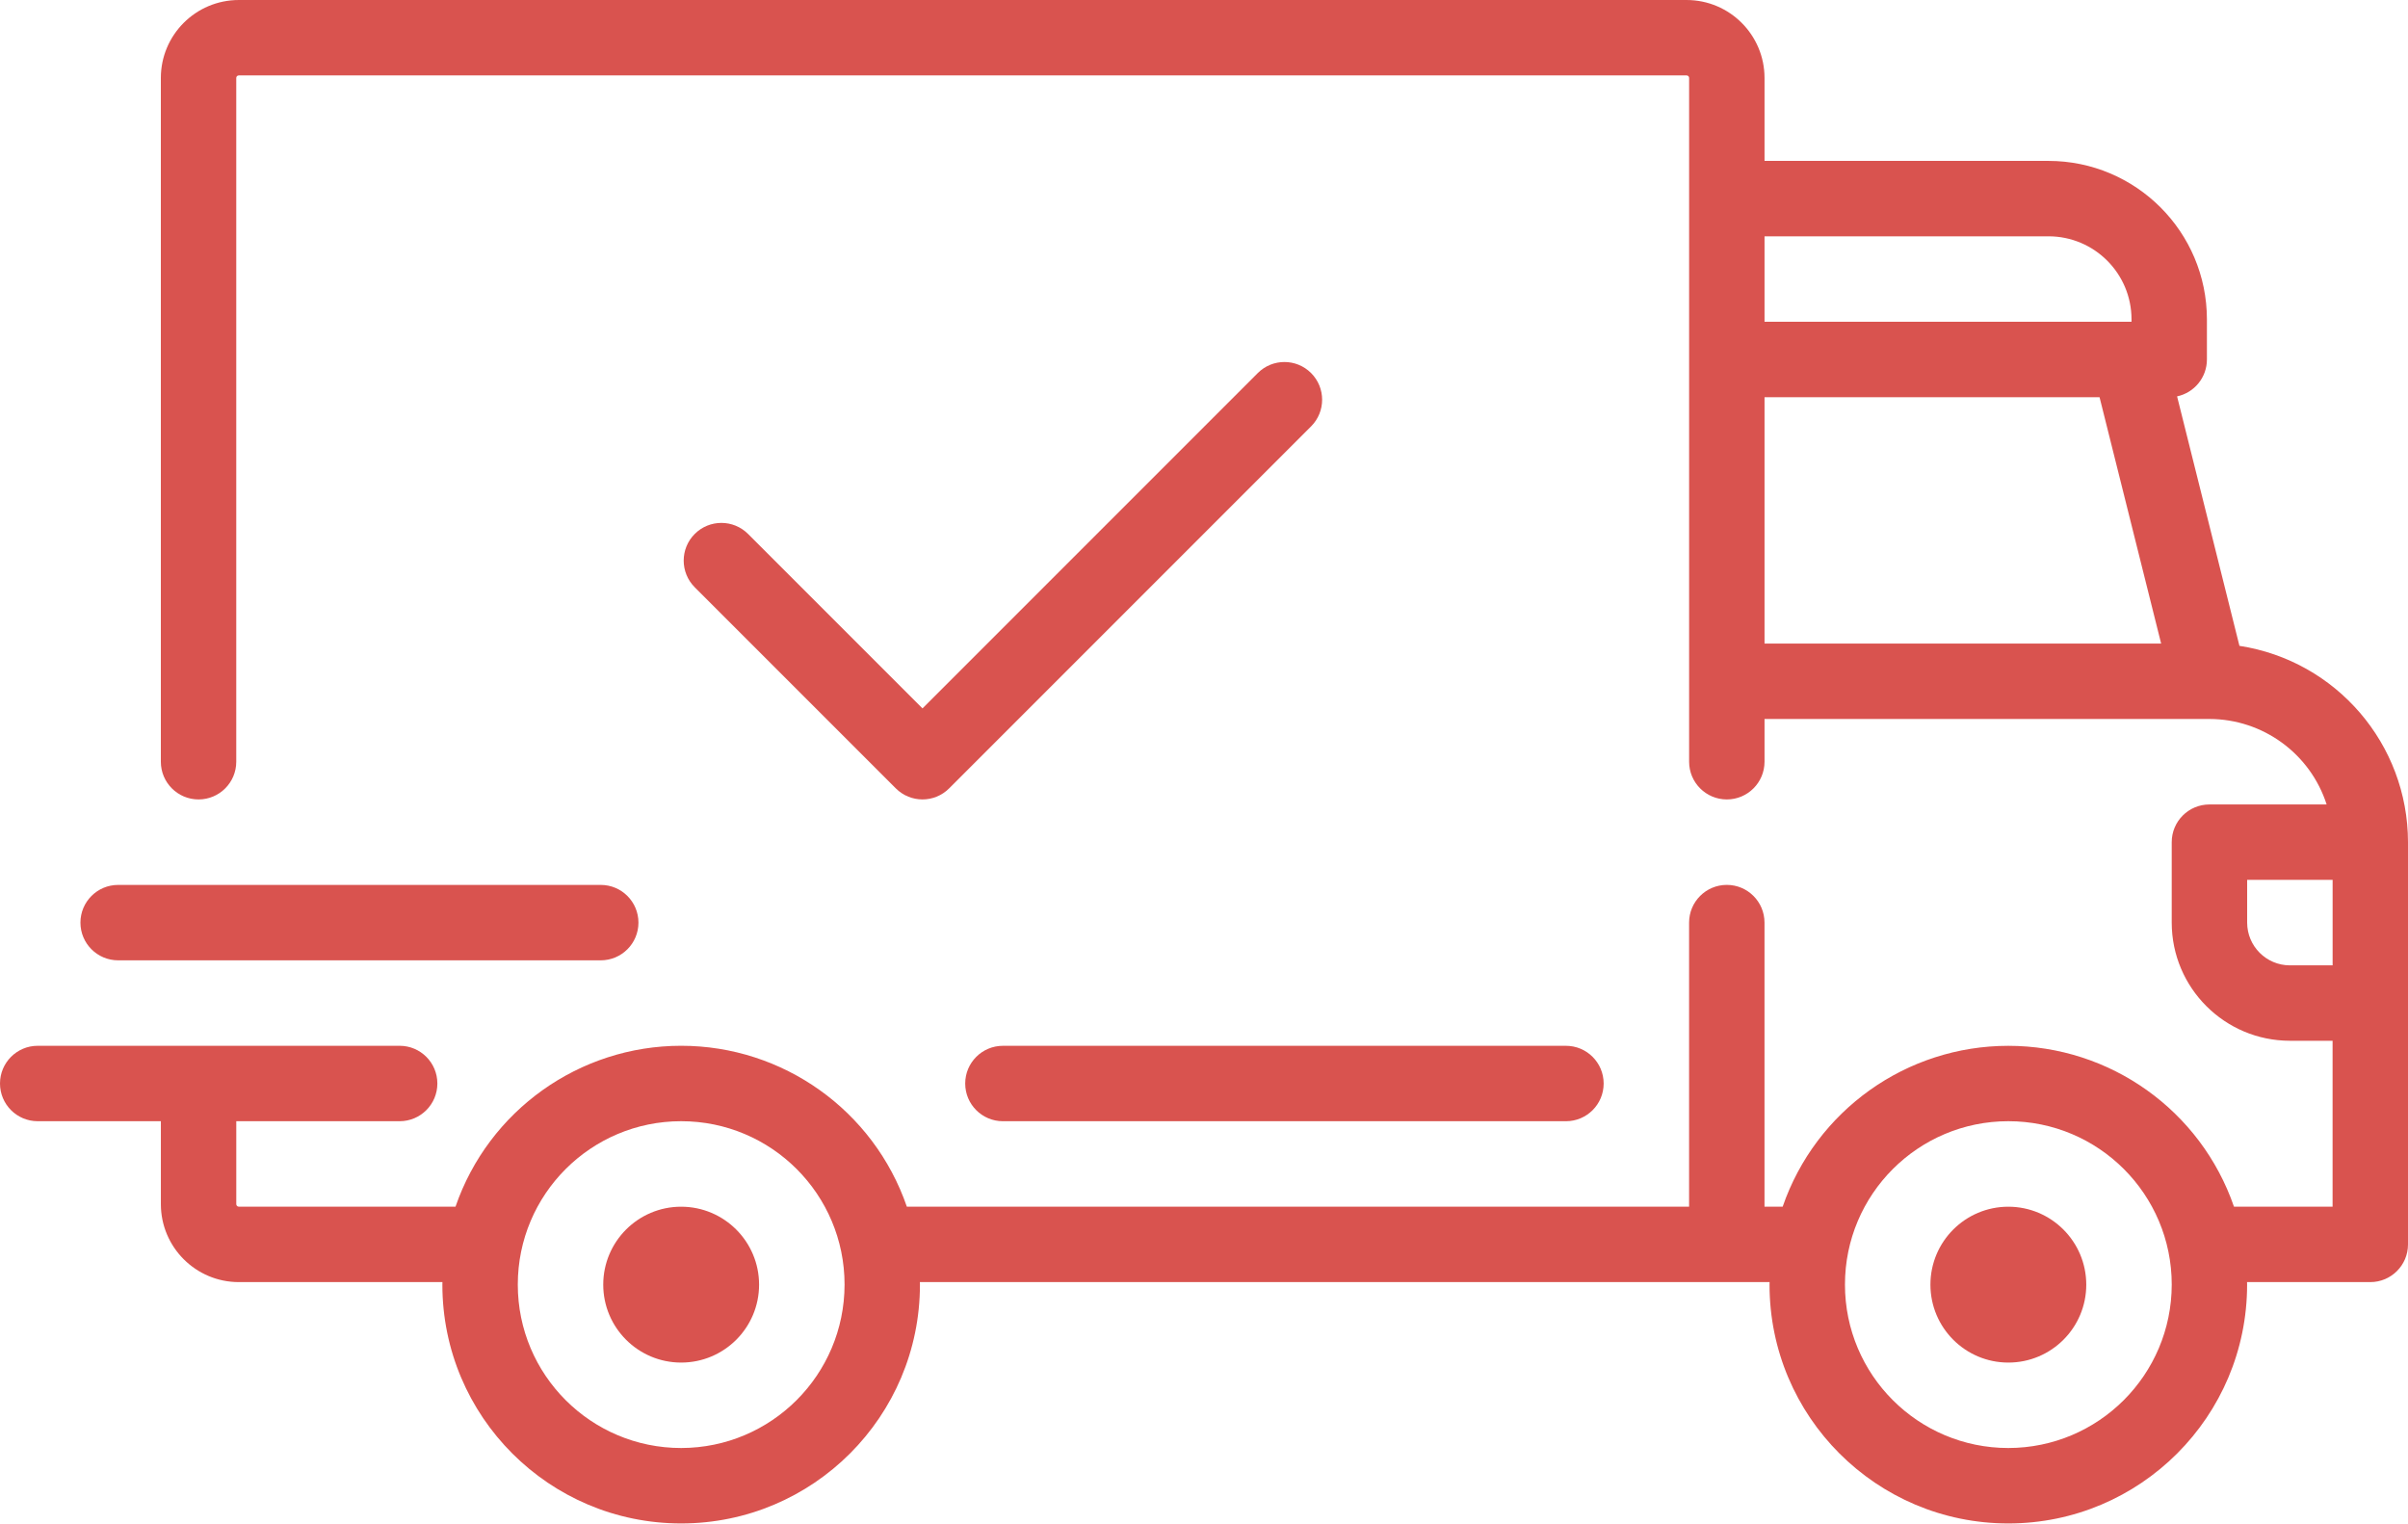
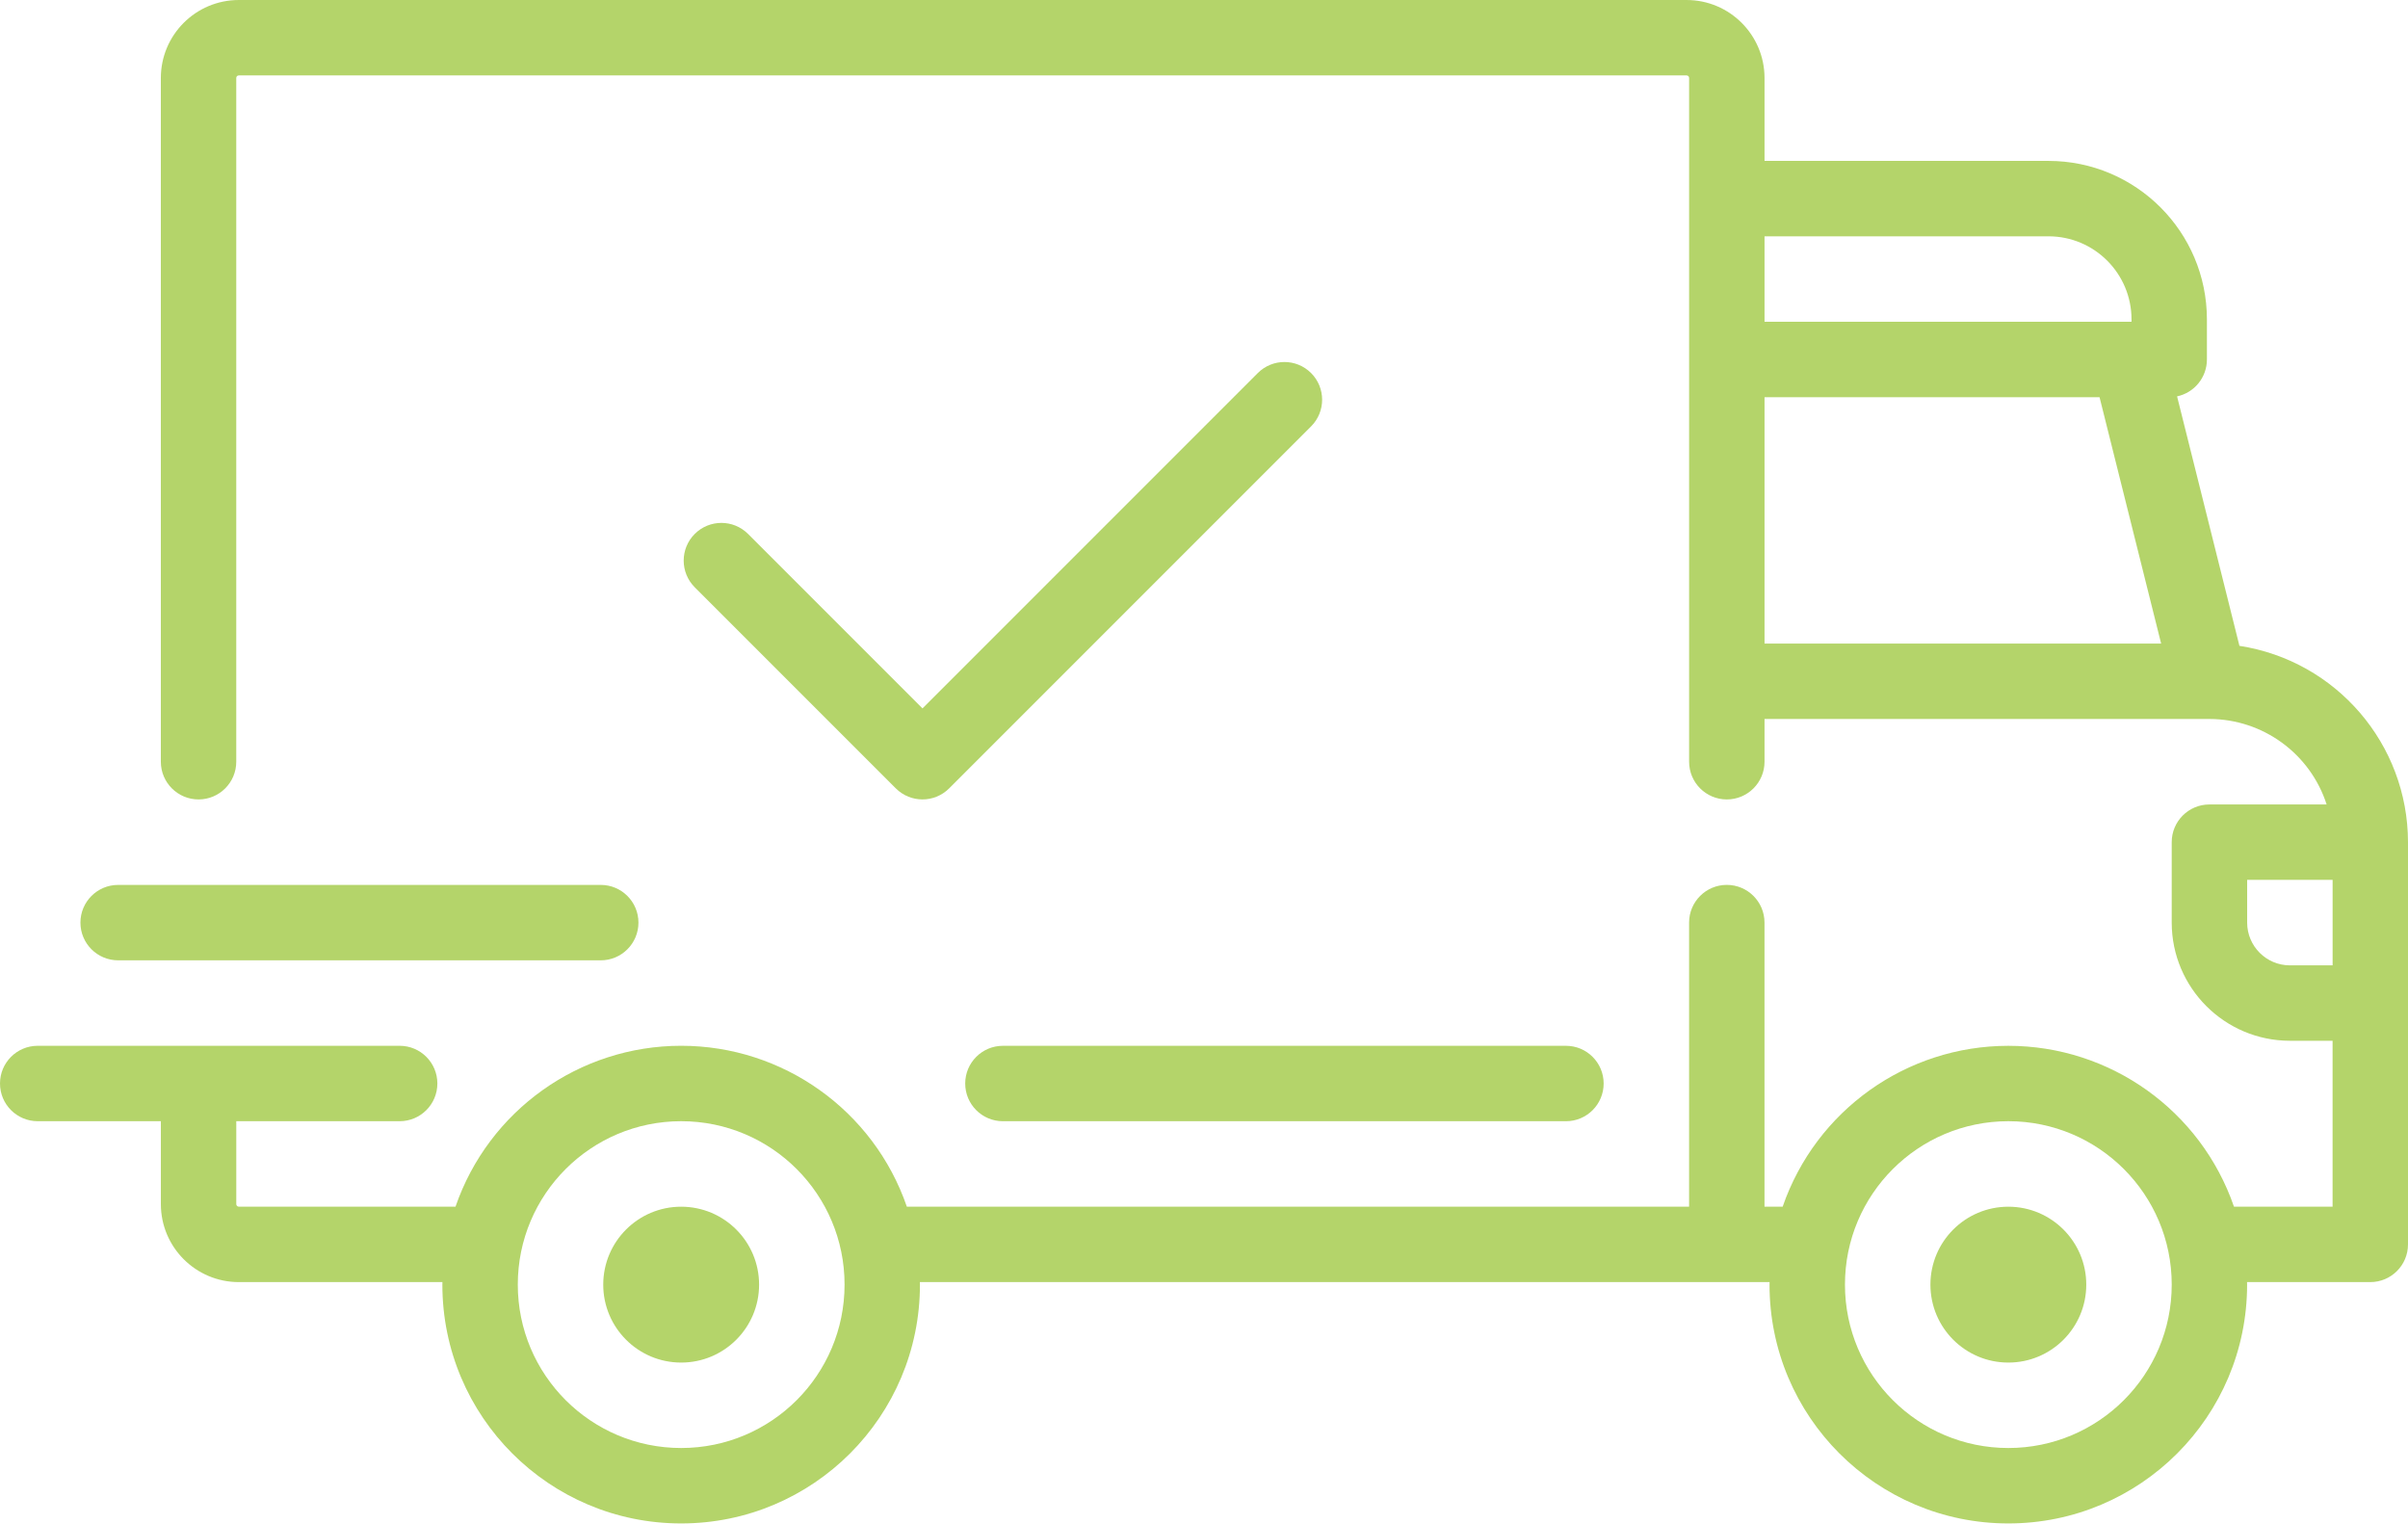
- <svg xmlns="http://www.w3.org/2000/svg" viewBox="-8014 9379 511.999 323.873">
+ <svg xmlns="http://www.w3.org/2000/svg" viewBox="-16792 -9518 512 323.873">
  <defs>
    <style>
      .cls-1 {
-         fill: #d9534f;
+         fill: #b4d46a;
      }
    </style>
  </defs>
-   <g id="truck" transform="translate(-8014 9284.938)">
+   <g id="truck" transform="translate(-16792 -9612.062)">
    <g id="Group_14135" data-name="Group 14135">
      <g id="Group_14134" data-name="Group 14134">
-         <path id="Path_7714" data-name="Path 7714" class="cls-1" d="M476.158,231.363,462.9,178.328a8.018,8.018,0,0,0,6.345-7.839v-8.551a33.708,33.708,0,0,0-33.67-33.67H375.182V110.63a16.586,16.586,0,0,0-16.568-16.568H50.772A16.586,16.586,0,0,0,34.2,110.63V256a8.017,8.017,0,0,0,16.034,0V110.63a.534.534,0,0,1,.534-.534H358.613a.534.534,0,0,1,.534.534V256a8.017,8.017,0,0,0,16.034,0v-9.088H469.75l.021,0h.022A26.234,26.234,0,0,1,494.7,265.086H469.777a8.017,8.017,0,0,0-8.017,8.017v17.1a25.147,25.147,0,0,0,25.119,25.119h9.086V350.6H475a50.757,50.757,0,0,0-95.964,0h-3.86V290.2a8.017,8.017,0,0,0-16.034,0v60.391H192.817a50.757,50.757,0,0,0-95.964,0H50.772a.534.534,0,0,1-.534-.534V332.424H84.977a8.017,8.017,0,0,0,0-16.034H8.017a8.017,8.017,0,1,0,0,16.034H34.205v17.637a16.586,16.586,0,0,0,16.568,16.568h43.3c0,.178-.014.355-.014.534a50.772,50.772,0,0,0,101.544,0c0-.18-.012-.356-.014-.534h180.67c0,.178-.014.355-.014.534a50.772,50.772,0,0,0,101.544,0c0-.18-.012-.356-.014-.534h26.2A8.017,8.017,0,0,0,512,358.612V273.1A42.285,42.285,0,0,0,476.158,231.363ZM375.182,144.3h60.392a17.657,17.657,0,0,1,17.637,17.637v.534H375.182Zm0,86.58V178.505h71.235l13.094,52.376H375.182ZM144.835,401.9a34.739,34.739,0,1,1,34.739-34.739A34.778,34.778,0,0,1,144.835,401.9Zm282.188,0a34.739,34.739,0,1,1,34.739-34.739A34.778,34.778,0,0,1,427.023,401.9ZM495.967,299.29h-9.086A9.1,9.1,0,0,1,477.8,290.2v-9.086h18.171V299.29Z" />
+         <path id="Path_7714" data-name="Path 7714" class="cls-1" d="M476.158,231.363,462.9,178.328a8.018,8.018,0,0,0,6.345-7.839v-8.551a33.708,33.708,0,0,0-33.67-33.67H375.182V110.63a16.586,16.586,0,0,0-16.568-16.568H50.772A16.586,16.586,0,0,0,34.2,110.63V256a8.017,8.017,0,0,0,16.034,0V110.63a.534.534,0,0,1,.534-.534H358.613a.534.534,0,0,1,.534.534V256a8.017,8.017,0,1,0,16.034,0v-9.088h94.612A26.234,26.234,0,0,1,494.7,265.086H469.777a8.017,8.017,0,0,0-8.017,8.017v17.1a25.147,25.147,0,0,0,25.119,25.119h9.086V350.6H475a50.757,50.757,0,0,0-95.964,0h-3.86V290.2a8.017,8.017,0,0,0-16.034,0v60.391H192.817a50.757,50.757,0,0,0-95.964,0H50.772a.534.534,0,0,1-.534-.534V332.424H84.977a8.017,8.017,0,1,0,0-16.034H8.017a8.017,8.017,0,1,0,0,16.034H34.205v17.637a16.586,16.586,0,0,0,16.568,16.568h43.3c0,.178-.014.355-.014.534a50.772,50.772,0,0,0,101.544,0c0-.18-.012-.356-.014-.534h180.67c0,.178-.014.355-.014.534a50.772,50.772,0,0,0,101.544,0c0-.18-.012-.356-.014-.534h26.2A8.017,8.017,0,0,0,512,358.612V273.1a42.285,42.285,0,0,0-35.842-41.737ZM375.182,144.3h60.392a17.657,17.657,0,0,1,17.637,17.637v.534H375.182Zm0,86.58V178.505h71.235l13.094,52.376H375.182ZM144.835,401.9a34.739,34.739,0,1,1,34.739-34.739A34.739,34.739,0,0,1,144.835,401.9Zm282.188,0a34.739,34.739,0,1,1,34.739-34.739A34.739,34.739,0,0,1,427.023,401.9Zm68.944-102.61h-9.086a9.1,9.1,0,0,1-9.081-9.09v-9.086h18.171V299.29Z" />
      </g>
    </g>
    <g id="Group_14137" data-name="Group 14137">
      <g id="Group_14136" data-name="Group 14136">
-         <path id="Path_7715" data-name="Path 7715" class="cls-1" d="M144.835,350.6A16.568,16.568,0,1,0,161.4,367.165,16.586,16.586,0,0,0,144.835,350.6Z" />
+         <path id="Path_7715" data-name="Path 7715" class="cls-1" d="M144.835,350.6A16.568,16.568,0,1,0,161.4,367.166,16.569,16.569,0,0,0,144.835,350.6Z" />
      </g>
    </g>
    <g id="Group_14139" data-name="Group 14139">
      <g id="Group_14138" data-name="Group 14138">
-         <path id="Path_7716" data-name="Path 7716" class="cls-1" d="M427.023,350.6a16.568,16.568,0,1,0,16.568,16.568A16.586,16.586,0,0,0,427.023,350.6Z" />
+         <path id="Path_7716" data-name="Path 7716" class="cls-1" d="M427.023,350.6a16.568,16.568,0,1,0,16.568,16.568A16.568,16.568,0,0,0,427.023,350.6Z" />
      </g>
    </g>
    <g id="Group_14141" data-name="Group 14141">
      <g id="Group_14140" data-name="Group 14140">
        <path id="Path_7717" data-name="Path 7717" class="cls-1" d="M332.96,316.393H213.244a8.017,8.017,0,0,0,0,16.034H332.96a8.017,8.017,0,1,0,0-16.034Z" />
      </g>
    </g>
    <g id="Group_14143" data-name="Group 14143">
      <g id="Group_14142" data-name="Group 14142">
        <path id="Path_7718" data-name="Path 7718" class="cls-1" d="M127.733,282.188H25.119a8.017,8.017,0,1,0,0,16.034H127.733a8.017,8.017,0,0,0,0-16.034Z" />
      </g>
    </g>
    <g id="Group_14145" data-name="Group 14145">
      <g id="Group_14144" data-name="Group 14144">
-         <path id="Path_7719" data-name="Path 7719" class="cls-1" d="M278.771,173.37a8.017,8.017,0,0,0-11.337,0l-71.292,71.291-37.087-37.087a8.016,8.016,0,0,0-11.337,11.337l42.756,42.756a8.015,8.015,0,0,0,11.336,0l76.96-76.96A8.018,8.018,0,0,0,278.771,173.37Z" />
+         <path id="Path_7719" data-name="Path 7719" class="cls-1" d="M278.771,173.37a8.017,8.017,0,0,0-11.337,0l-71.292,71.291-37.087-37.087a8.016,8.016,0,1,0-11.337,11.337l42.756,42.756a8.015,8.015,0,0,0,11.336,0l76.96-76.96A8.018,8.018,0,0,0,278.771,173.37Z" />
      </g>
    </g>
  </g>
</svg>
